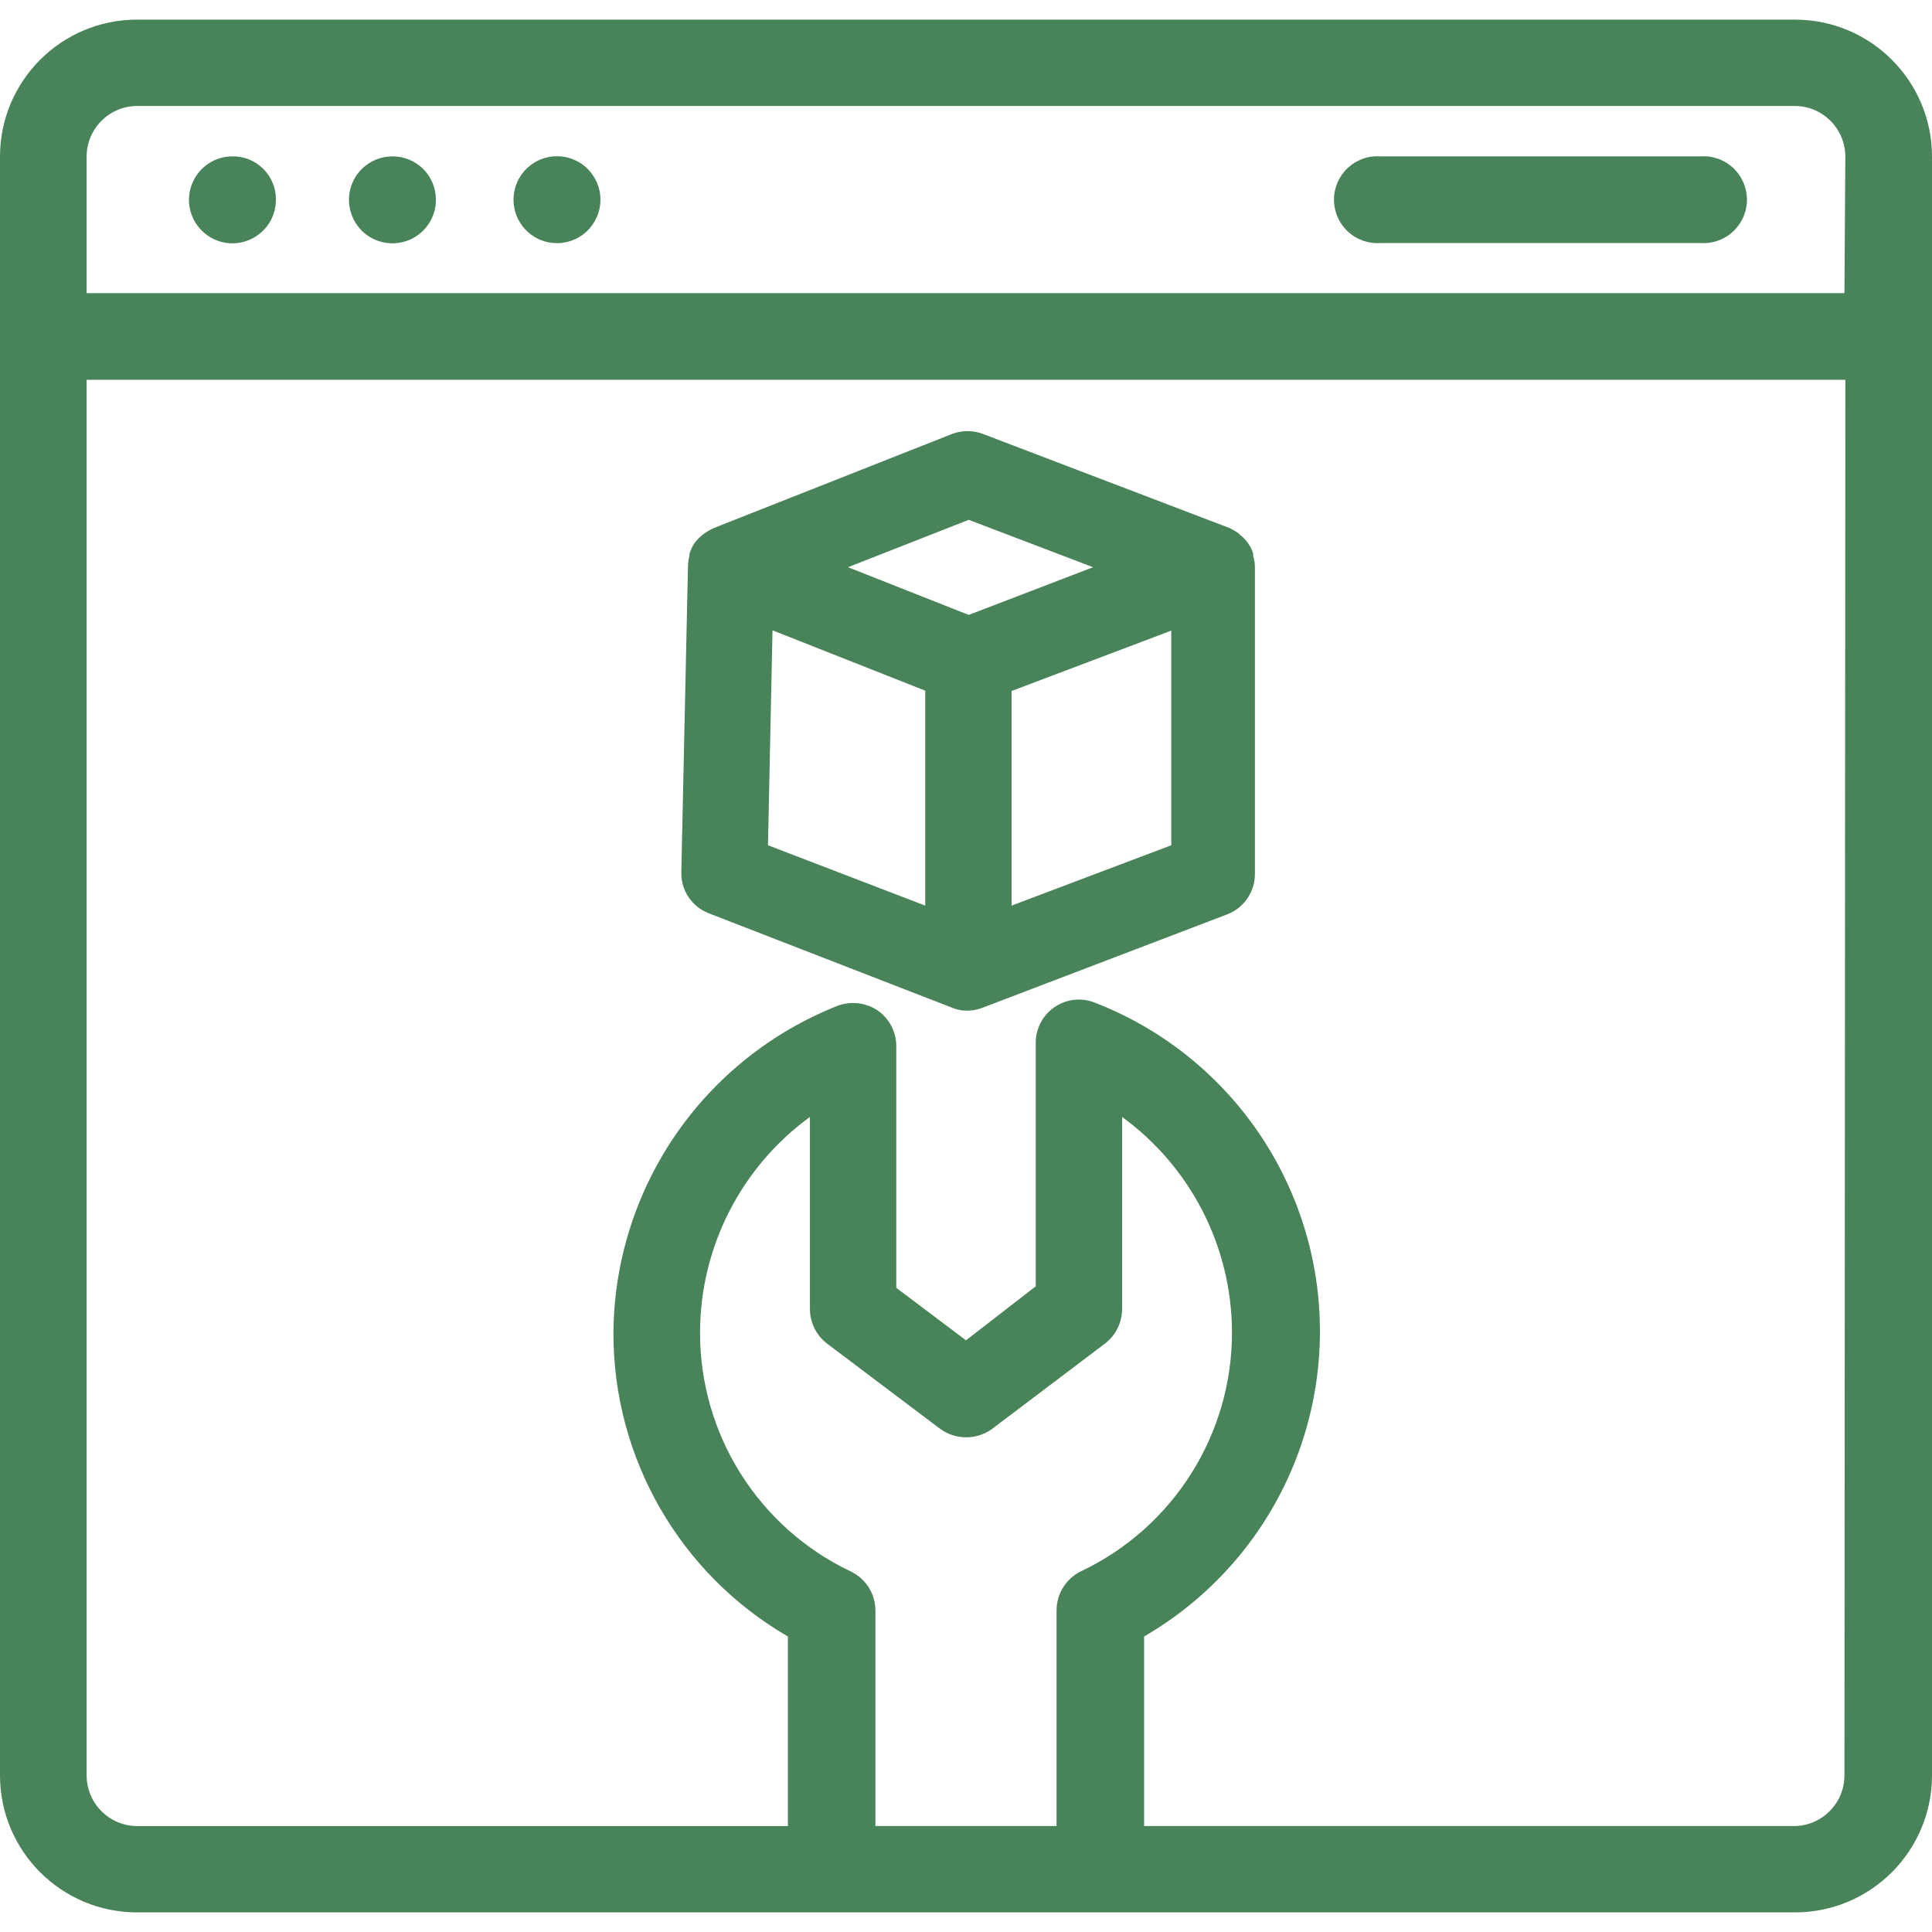
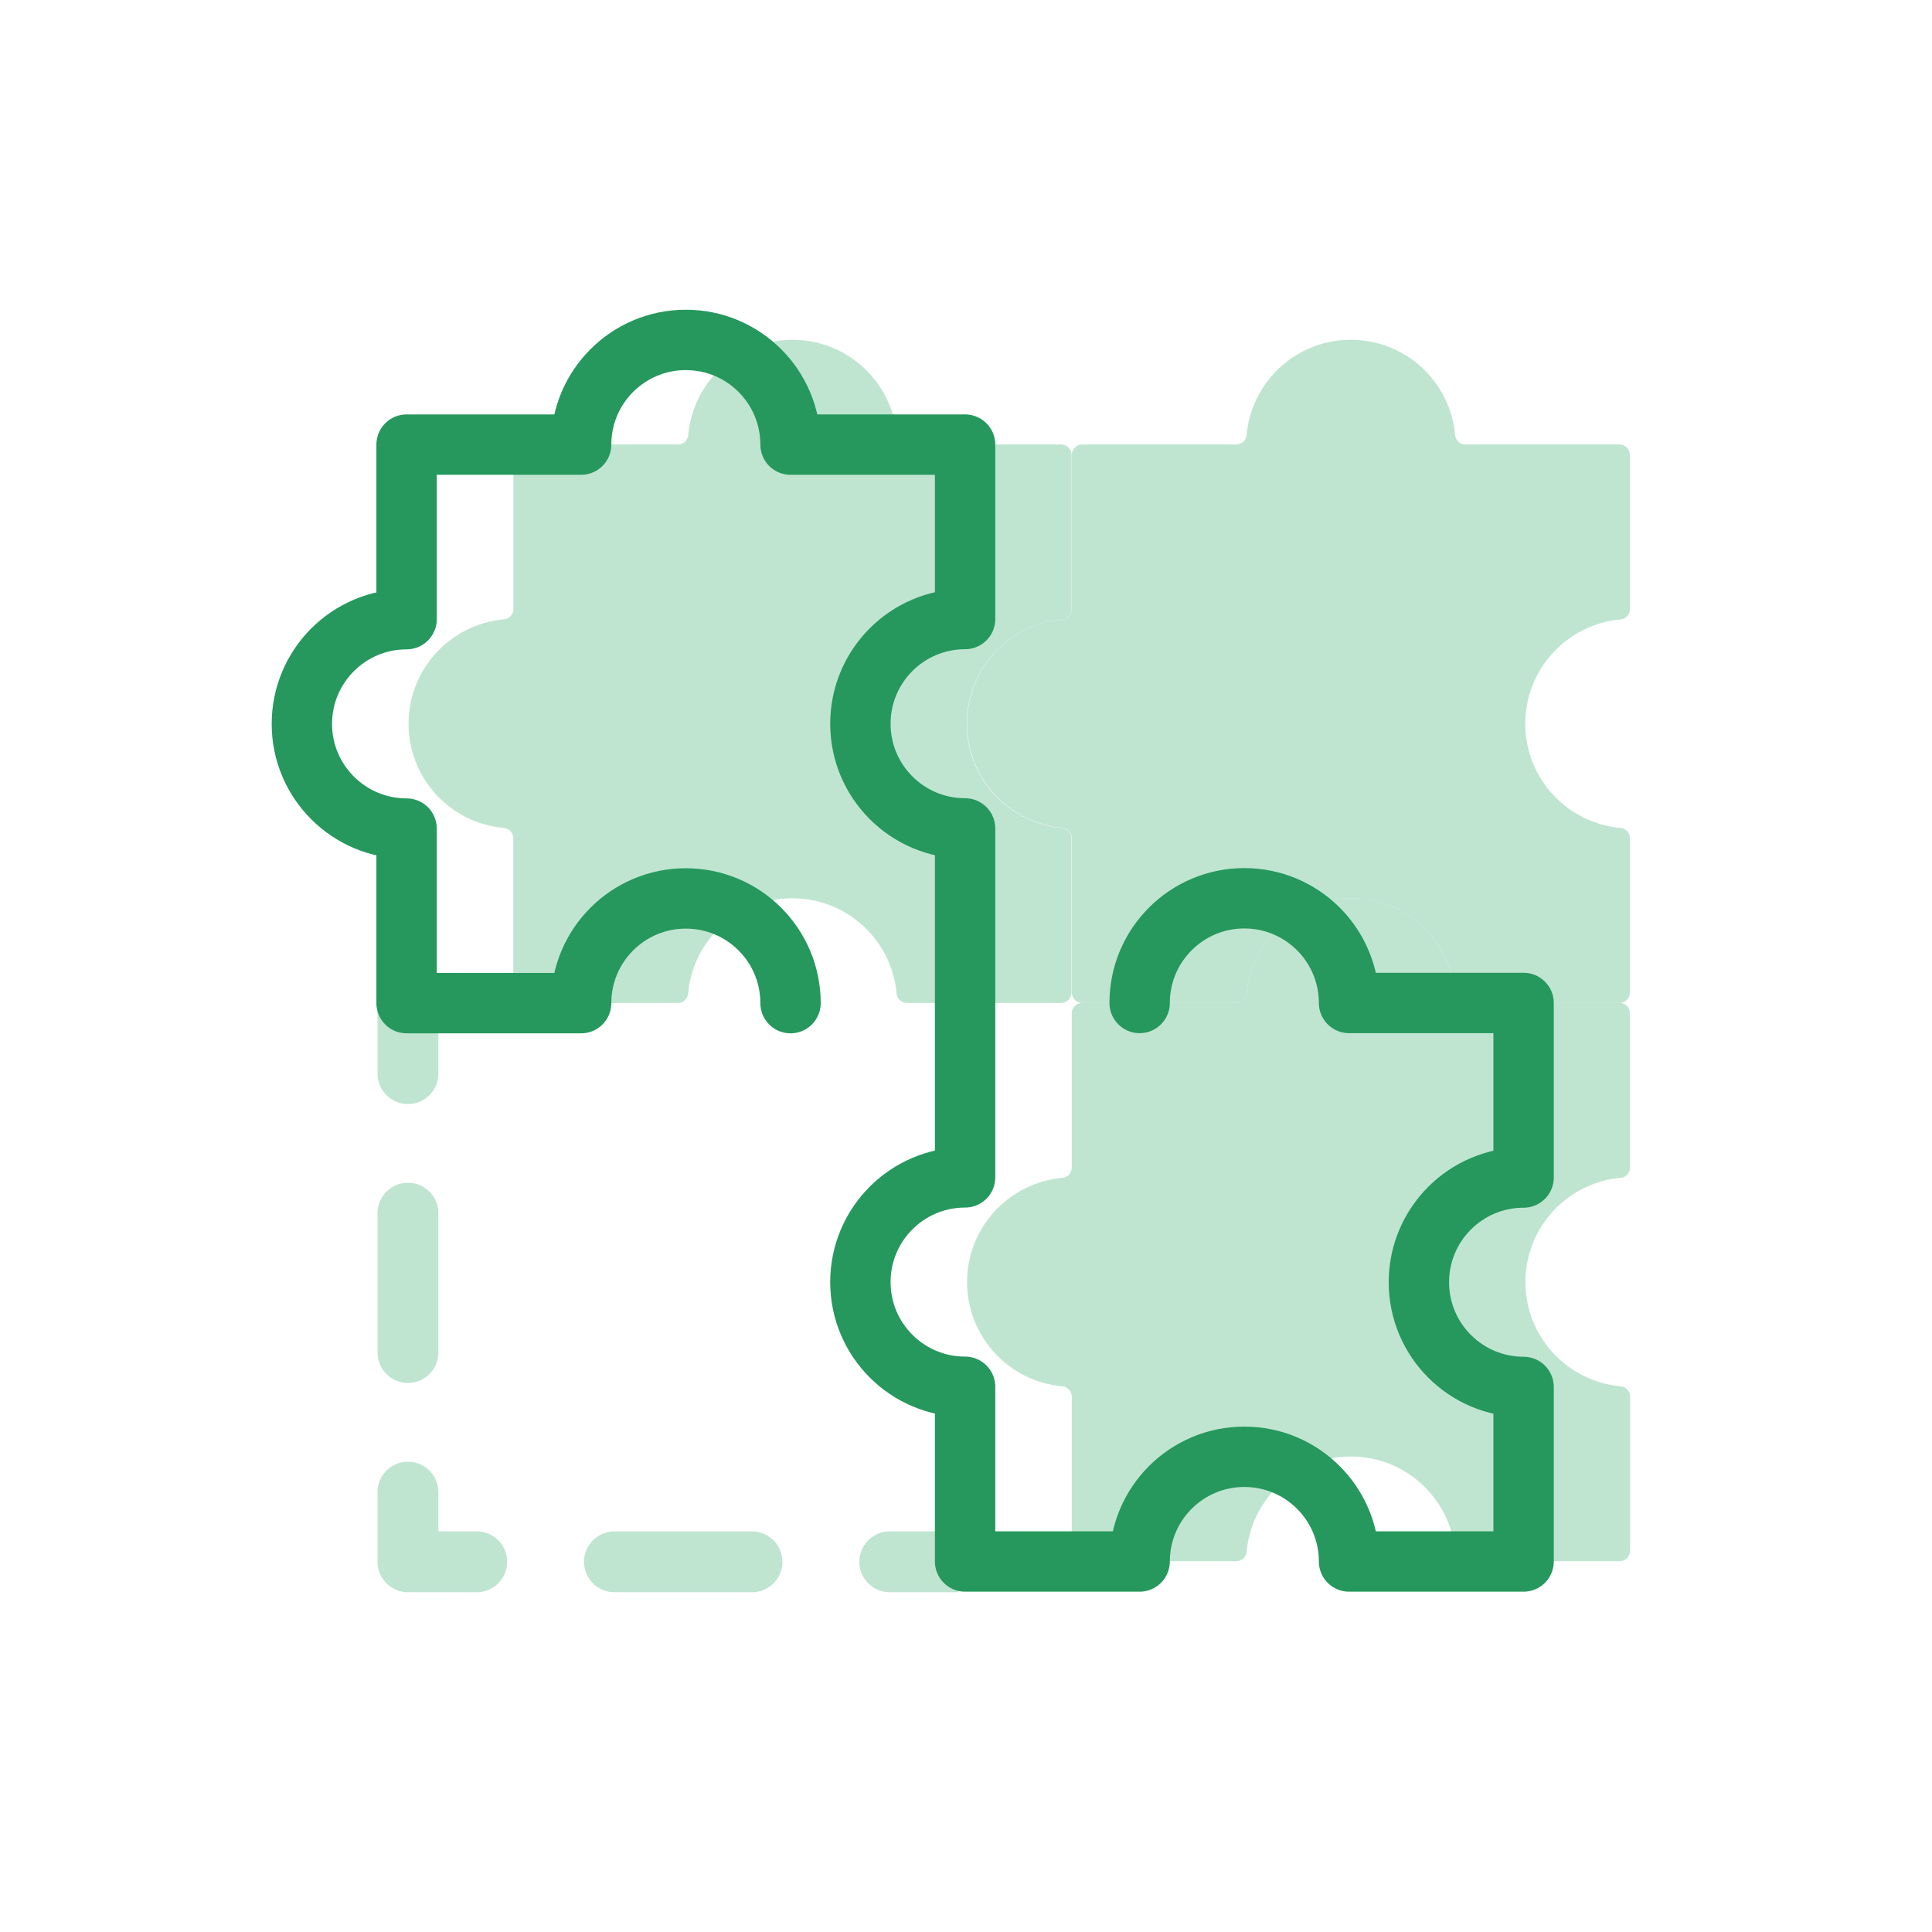
- <svg xmlns="http://www.w3.org/2000/svg" fill="#488359" width="100pt" height="100pt" version="1.1" viewBox="0 0 100 100">
-   <g>
-     <path d="m92.906 1.016h-85.812c-3.918 0-7.094 3.176-7.094 7.094v83.781c0 3.918 3.176 7.094 7.094 7.094h85.812c3.918 0 7.094-3.176 7.094-7.094v-83.781c0-3.918-3.176-7.094-7.094-7.094zm-38.219 82.344v11.156h-9.375v-11.156c-0.004-0.859-0.492-1.641-1.266-2.016-4.785-2.269-7.828-7.098-7.812-12.391 0.012-4.406 2.125-8.547 5.688-11.141v9.938c0 0.707 0.328 1.371 0.891 1.797l5.844 4.406c0.805 0.59 1.898 0.59 2.703 0l5.828-4.406c0.562-0.426 0.891-1.09 0.891-1.797v-9.938c3.559 2.59 5.672 6.723 5.688 11.125 0.016 5.293-3.027 10.121-7.812 12.391-0.777 0.379-1.27 1.168-1.266 2.031zm40.781 8.531c0 1.445-1.164 2.617-2.609 2.625h-33.641v-9.812c3.988-2.312 6.957-6.047 8.305-10.457 1.348-4.41 0.977-9.168-1.039-13.312-2.016-4.148-5.527-7.379-9.828-9.043-0.691-0.27-1.469-0.18-2.078 0.238-0.609 0.422-0.973 1.113-0.969 1.855v12.594l-3.609 2.797-3.609-2.719v-12.5c0.004-0.742-0.359-1.438-0.969-1.859-0.613-0.41-1.387-0.496-2.078-0.234-3.406 1.348-6.332 3.684-8.398 6.707-2.066 3.023-3.18 6.598-3.195 10.262 0.004 6.461 3.441 12.43 9.031 15.672v9.812h-33.688c-1.445-0.008-2.609-1.18-2.609-2.625v-72.234h91.031zm0-76.719h-90.984v-7.062c0-1.445 1.164-2.617 2.609-2.625h85.812c1.445 0.008 2.609 1.18 2.609 2.625z" />
-     <path d="m12.047 8.094c-0.914-0.008-1.738 0.539-2.09 1.383-0.355 0.84-0.164 1.812 0.484 2.457 0.645 0.648 1.617 0.84 2.457 0.484 0.844-0.352 1.391-1.176 1.383-2.09 0.004-0.598-0.23-1.168-0.656-1.59-0.422-0.422-0.996-0.652-1.594-0.645z" />
-     <path d="m20.312 8.094c-0.91 0-1.734 0.551-2.082 1.395-0.344 0.84-0.148 1.809 0.496 2.453 0.648 0.641 1.617 0.828 2.457 0.477 0.84-0.352 1.387-1.18 1.379-2.09 0-0.594-0.238-1.164-0.66-1.586-0.422-0.418-0.996-0.652-1.59-0.648z" />
-     <path d="m28.641 8.094c-1.164 0.098-2.062 1.07-2.062 2.242 0 1.172 0.898 2.144 2.062 2.242 0.629 0.051 1.246-0.16 1.711-0.586 0.461-0.426 0.727-1.027 0.727-1.656 0-0.629-0.266-1.23-0.727-1.656-0.465-0.426-1.082-0.637-1.711-0.586z" />
-     <path d="m87.984 8.094h-16.5c-0.629-0.051-1.246 0.16-1.711 0.586-0.461 0.426-0.727 1.027-0.727 1.656 0 0.629 0.266 1.23 0.727 1.656 0.465 0.426 1.082 0.637 1.711 0.586h16.5c0.629 0.051 1.246-0.16 1.711-0.586 0.461-0.426 0.727-1.027 0.727-1.656 0-0.629-0.266-1.23-0.727-1.656-0.465-0.426-1.082-0.637-1.711-0.586z" />
-     <path d="m36.672 47.266 12.641 4.906c0.238 0.094 0.492 0.141 0.75 0.141 0.246-0.004 0.488-0.043 0.719-0.125l12.734-4.859c0.867-0.332 1.441-1.164 1.438-2.094v-15.875c0-0.203-0.031-0.402-0.094-0.594 0.008-0.043 0.008-0.082 0-0.125-0.059-0.191-0.148-0.371-0.266-0.531-0.105-0.156-0.238-0.297-0.391-0.406l-0.094-0.094c-0.16-0.117-0.332-0.215-0.516-0.297l-12.734-4.859c-0.504-0.188-1.059-0.188-1.562 0l-12.266 4.844c-0.211 0.086-0.41 0.195-0.594 0.328-0.191 0.141-0.359 0.309-0.5 0.5-0.105 0.164-0.188 0.344-0.25 0.531v0.109c-0.051 0.184-0.074 0.371-0.078 0.562l-0.344 15.828c-0.02 0.93 0.543 1.77 1.406 2.109zm23.953-3.516-8.266 3.125v-11.109l8.266-3.125zm-10.484-16.844 6.438 2.453-6.438 2.469-6.25-2.469zm-10.156 5.719 7.906 3.125v11.125l-8.141-3.125z" />
-   </g>
+ <svg xmlns="http://www.w3.org/2000/svg" width="128" height="128" viewBox="0 0 128 128" fill="none">
+   <path d="M27.027 103.473H25.011C25.011 104.582 25.918 105.49 27.027 105.49V103.473ZM25.011 71.129C25.011 72.238 25.918 73.145 27.027 73.145C28.146 73.145 29.044 72.238 29.044 71.129H25.011ZM29.044 80.374C29.044 79.265 28.146 78.358 27.027 78.358C25.918 78.358 25.011 79.265 25.011 80.374H29.044ZM25.011 89.61C25.011 90.719 25.918 91.626 27.027 91.626C28.146 91.626 29.044 90.719 29.044 89.61H25.011ZM29.044 98.855C29.044 97.746 28.146 96.839 27.027 96.839C25.918 96.839 25.011 97.746 25.011 98.855H29.044ZM31.584 105.49C32.704 105.49 33.601 104.582 33.601 103.473C33.601 102.364 32.704 101.457 31.584 101.457V105.49ZM40.709 101.457C39.59 101.457 38.693 102.364 38.693 103.473C38.693 104.582 39.59 105.49 40.709 105.49V101.457ZM49.824 105.49C50.933 105.49 51.84 104.582 51.84 103.473C51.84 102.364 50.933 101.457 49.824 101.457V105.49ZM58.948 101.457C57.829 101.457 56.932 102.364 56.932 103.473C56.932 104.582 57.829 105.49 58.948 105.49V101.457ZM25.011 66.511V71.129H29.044V66.511H25.011ZM25.011 80.374V89.62H29.044V80.374H25.011ZM25.011 98.855V103.473H29.044V98.855H25.011ZM27.027 105.49H31.584V101.457H27.027V105.49ZM40.709 105.49H49.824V101.457H40.709V105.49ZM58.948 105.49H63.506V101.457H58.948V105.49Z" fill="#BFE5D1" />
+   <path d="M107.99 40.357V30.143C107.99 29.76 107.677 29.448 107.294 29.448H97.091C96.738 29.448 96.435 29.175 96.405 28.822C96.092 25.283 93.118 22.511 89.498 22.511C85.879 22.511 82.904 25.283 82.592 28.822C82.562 29.175 82.259 29.448 81.906 29.448H71.703C71.32 29.448 71.007 29.76 71.007 30.143V40.347C71.007 40.71 70.735 41.002 70.382 41.032C66.843 41.345 64.07 44.319 64.07 47.939C64.07 51.558 66.843 54.533 70.382 54.845C70.735 54.876 71.007 55.178 71.007 55.531V65.754C71.007 66.138 71.32 66.45 71.703 66.45H81.906C82.269 66.45 82.562 66.178 82.592 65.825C82.915 62.286 85.879 59.514 89.498 59.514C93.118 59.514 96.092 62.286 96.405 65.825C96.435 66.178 96.738 66.45 97.091 66.45H107.294C107.677 66.45 107.99 66.138 107.99 65.754V55.541C107.99 55.178 107.717 54.886 107.365 54.855C103.826 54.533 101.053 51.569 101.053 47.949C101.053 44.329 103.826 41.355 107.365 41.042C107.717 41.012 107.99 40.71 107.99 40.357Z" fill="#BFE5D1" />
+   <path d="M107.99 77.349V67.136C107.99 66.753 107.677 66.44 107.294 66.44H97.091C96.738 66.44 96.435 66.168 96.405 65.815C96.082 62.276 93.118 59.503 89.498 59.503C85.879 59.503 82.904 62.276 82.592 65.815C82.562 66.168 82.259 66.44 81.906 66.44H71.703C71.32 66.44 71.007 66.753 71.007 67.136V77.349C71.007 77.712 70.735 78.005 70.382 78.035C66.843 78.358 64.07 81.322 64.07 84.942C64.07 88.561 66.843 91.535 70.382 91.848C70.735 91.878 71.007 92.181 71.007 92.534V102.737C71.007 103.12 71.32 103.433 71.703 103.433H81.906C82.269 103.433 82.562 103.161 82.592 102.808C82.915 99.269 85.879 96.496 89.498 96.496C93.118 96.496 96.092 99.269 96.405 102.808C96.435 103.161 96.738 103.433 97.091 103.433H103.372H107.304C107.687 103.433 108 103.12 108 102.737V92.534C108 92.171 107.728 91.878 107.375 91.848C103.836 91.525 101.063 88.561 101.063 84.942C101.063 81.322 103.836 78.348 107.375 78.035C107.717 78.005 107.99 77.702 107.99 77.349Z" fill="#BFE5D1" />
+   <path d="M70.997 40.357V30.143C70.997 29.76 70.684 29.448 70.301 29.448H60.098C59.735 29.448 59.442 29.175 59.412 28.822C59.099 25.283 56.125 22.511 52.505 22.511C48.876 22.511 45.912 25.283 45.599 28.822C45.569 29.175 45.266 29.448 44.913 29.448H34.71C34.327 29.448 34.014 29.76 34.014 30.143V40.347C34.014 40.71 33.742 41.002 33.389 41.032C29.84 41.355 27.067 44.329 27.067 47.949C27.067 51.569 29.84 54.543 33.379 54.855C33.732 54.886 34.004 55.188 34.004 55.541V65.754C34.004 66.138 34.317 66.45 34.7 66.45H44.903C45.266 66.45 45.559 66.178 45.589 65.825C45.901 62.286 48.876 59.514 52.495 59.514C56.115 59.514 59.089 62.286 59.402 65.825C59.432 66.178 59.735 66.45 60.087 66.45H70.291C70.674 66.45 70.987 66.138 70.987 65.754V55.541C70.987 55.178 70.715 54.886 70.362 54.855C66.823 54.543 64.05 51.569 64.05 47.949C64.05 44.329 66.823 41.355 70.362 41.042C70.725 41.012 70.997 40.71 70.997 40.357Z" fill="#BFE5D1" />
+   <path d="M75.504 66.45C75.504 62.619 78.609 59.513 82.441 59.513C86.272 59.513 89.378 62.619 89.378 66.45H100.942V78.014C97.111 78.014 94.005 81.12 94.005 84.951C94.005 88.783 97.111 91.888 100.942 91.888V103.453H89.378C89.378 99.621 86.272 96.516 82.441 96.516C78.609 96.516 75.504 99.621 75.504 103.453H63.94V91.878C60.108 91.878 57.003 88.773 57.003 84.941C57.003 81.11 60.108 78.004 63.94 78.004V66.45V54.885C60.108 54.885 57.003 51.78 57.003 47.949C57.003 44.117 60.108 41.012 63.94 41.012V29.457H52.375C52.375 25.626 49.27 22.52 45.438 22.52C41.607 22.52 38.501 25.626 38.501 29.457H33.873H26.937V41.022C23.105 41.022 20 44.127 20 47.959C20 51.79 23.105 54.895 26.937 54.895V66.46H38.501C38.501 62.629 41.607 59.523 45.438 59.523C49.27 59.523 52.375 62.629 52.375 66.46" stroke="#26985D" stroke-width="4" stroke-miterlimit="10" stroke-linecap="round" stroke-linejoin="round" />
</svg>
